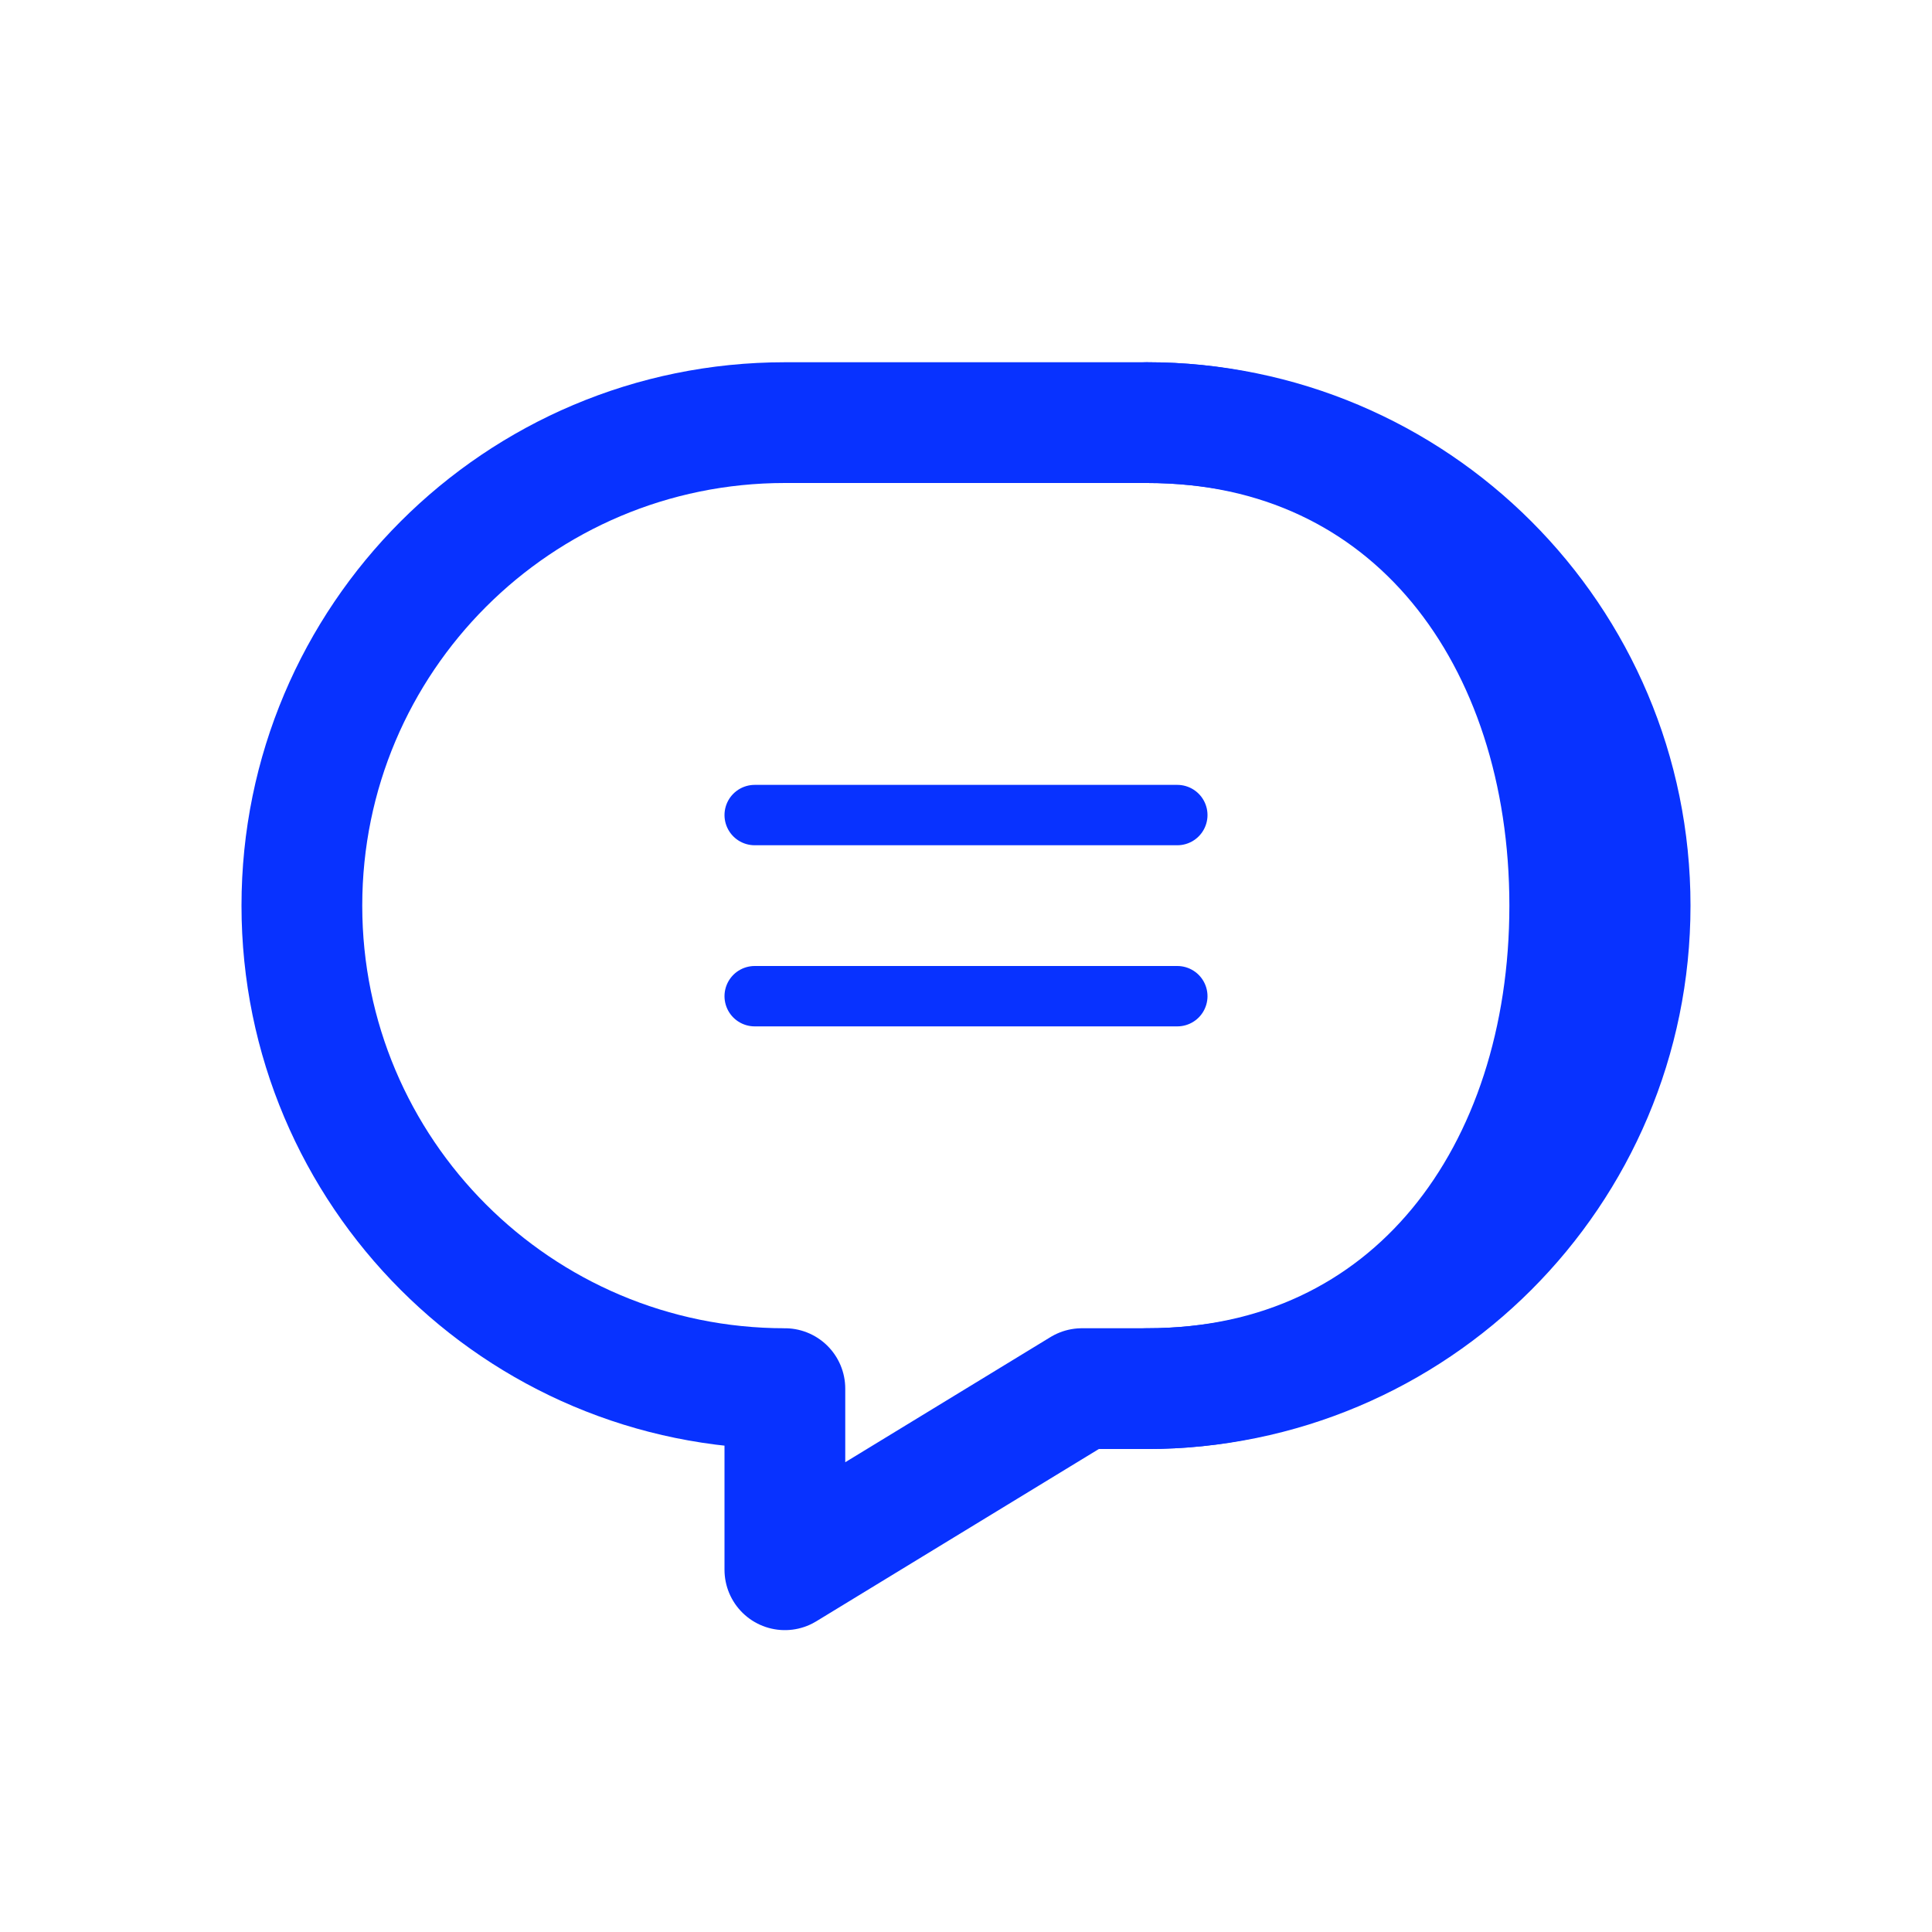
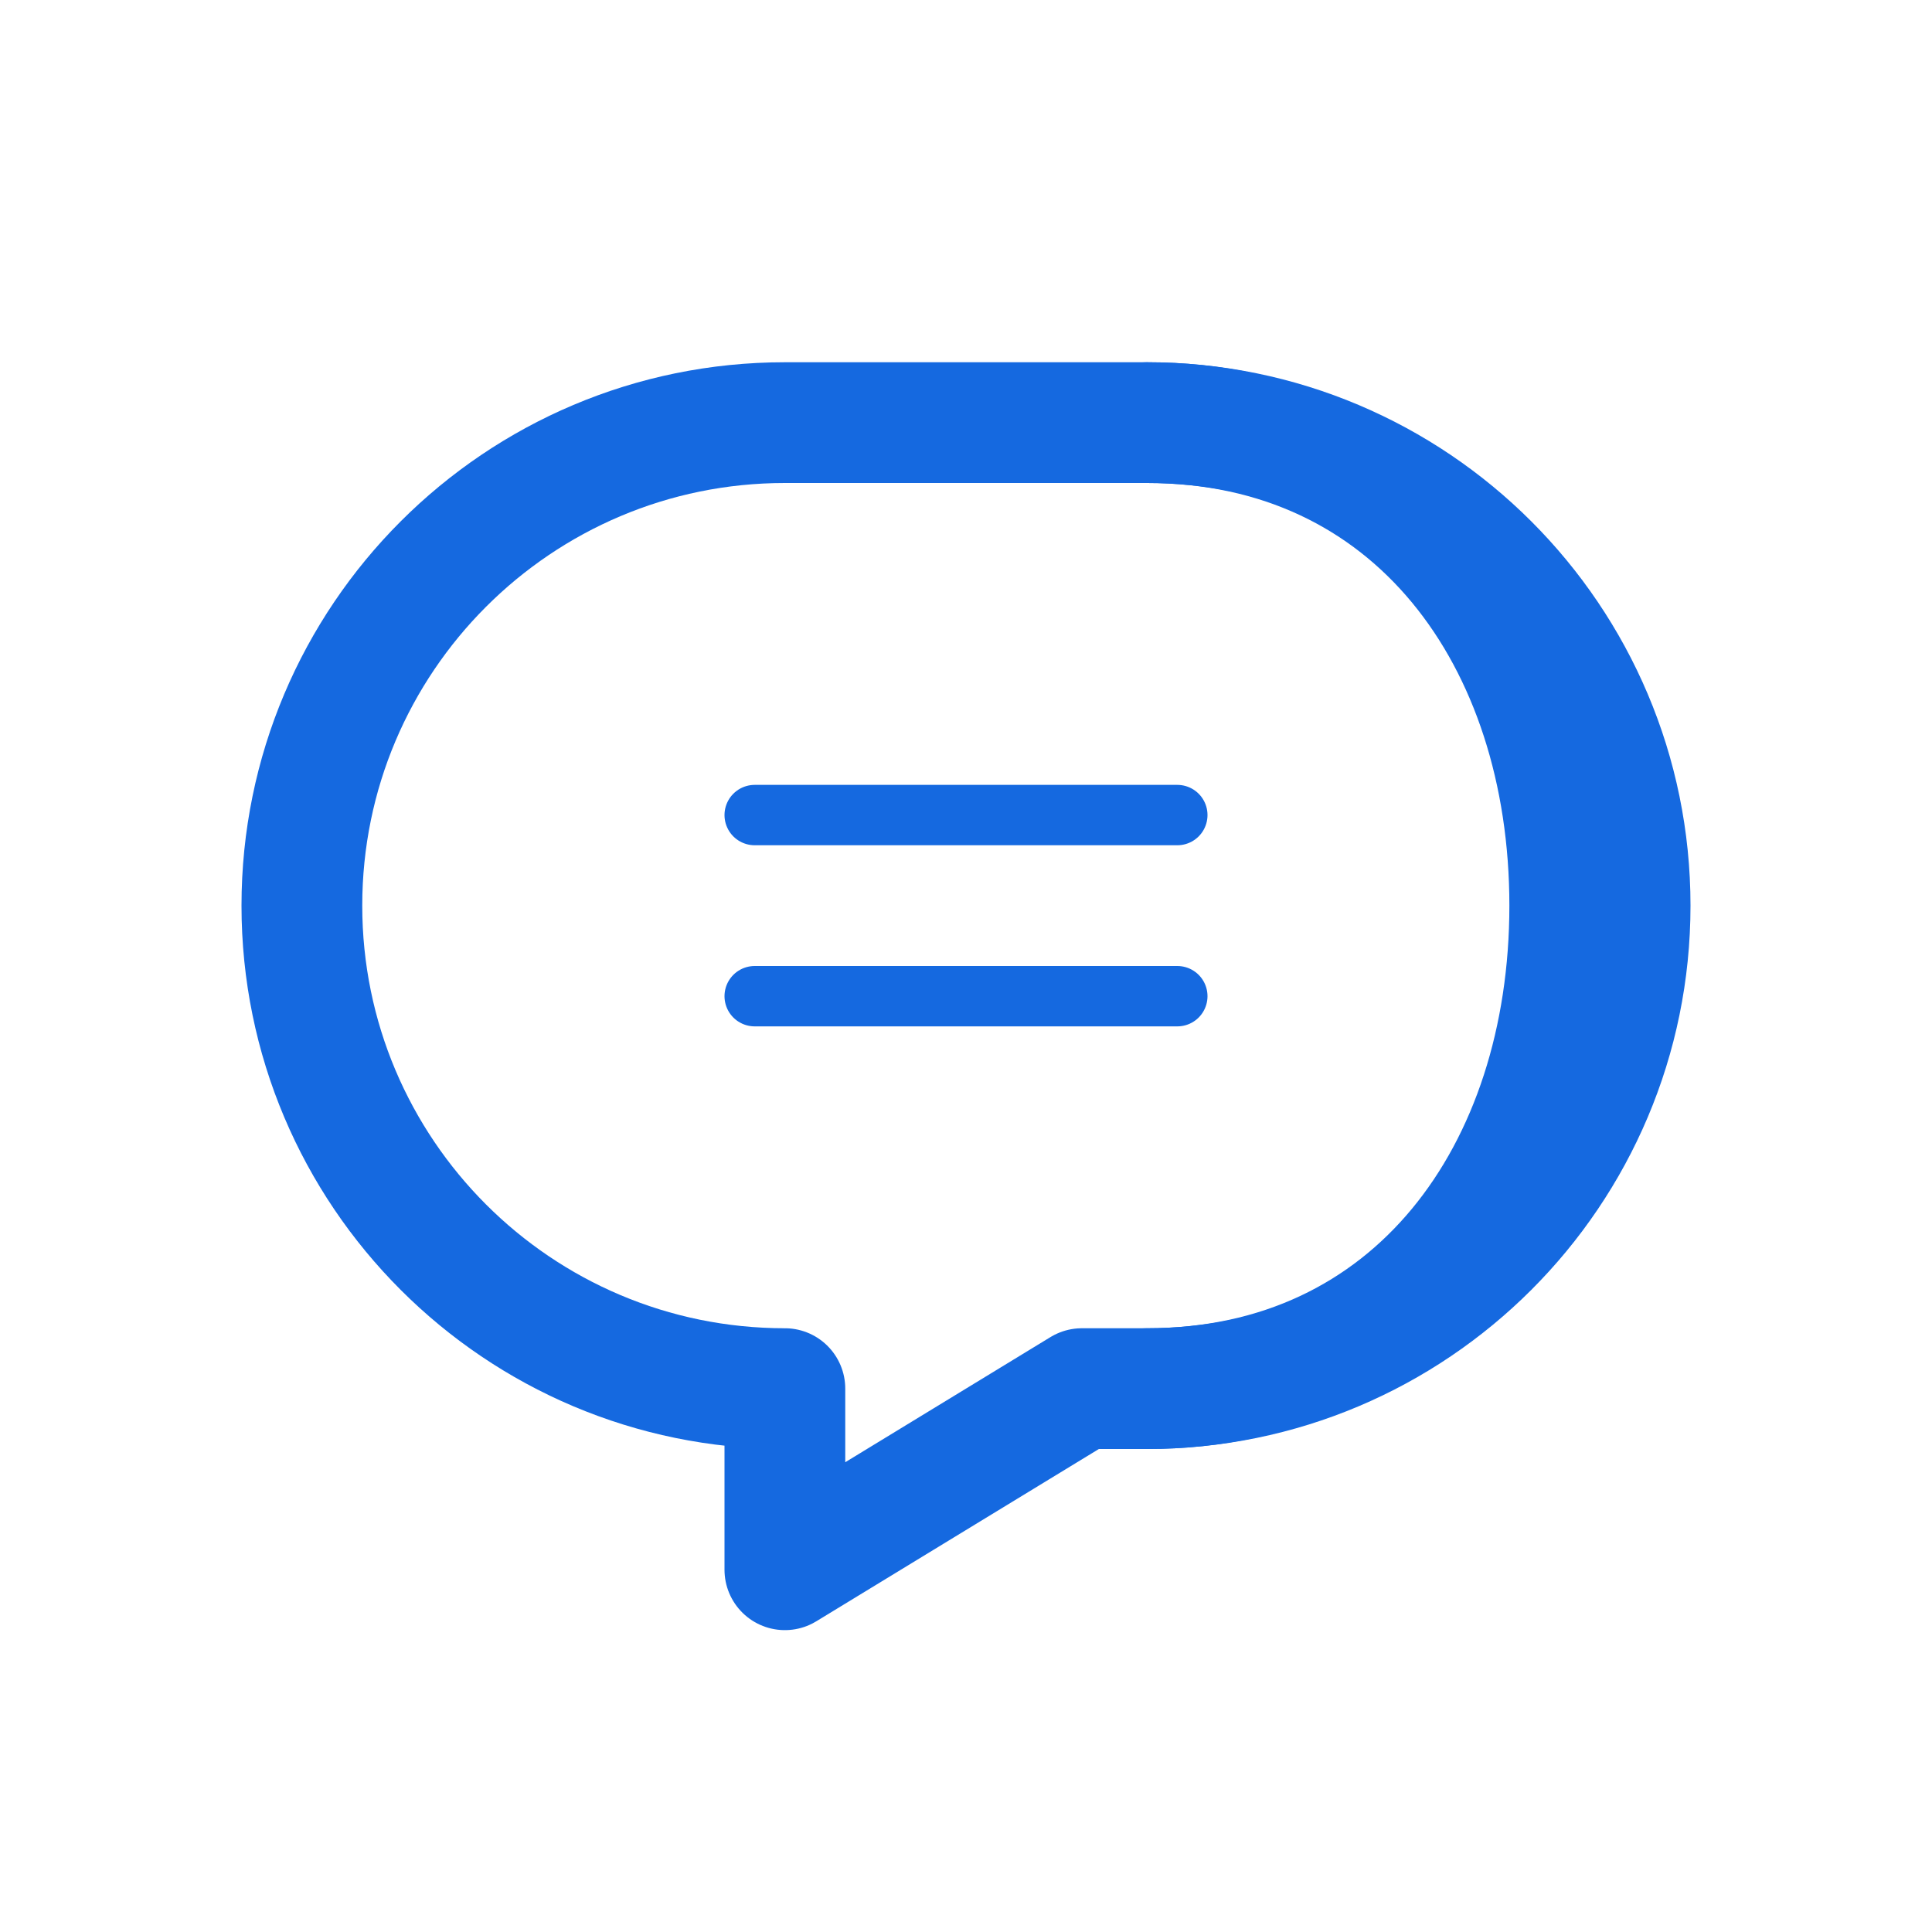
<svg xmlns="http://www.w3.org/2000/svg" data-name="Layer 3" id="Layer_3" viewBox="0 0 32 32">
  <defs>
-     <style>.cls-1,.cls-2{fill:none;stroke:#0832ff;stroke-linecap:round;stroke-linejoin:round;}.cls-1{stroke-width:2px;}</style>
+     <style>.cls-1,.cls-2{fill:none;stroke:#1569e0;stroke-linecap:round;stroke-linejoin:round;}.cls-1{stroke-width:2px;}</style>
  </defs>
  <path class="cls-1" d="M19,23H17.92L13,26V23a8,8,0,0,1-8-8H5a8,8,0,0,1,8-8h6a8,8,0,0,1,8,8h0A8,8,0,0,1,19,23Z" />
  <path class="cls-1" d="M19,7c4.42,0,7,3.58,7,8h0c0,4.42-2.58,8-7,8" />
  <line class="cls-2" x1="12.5" x2="19.5" y1="13.5" y2="13.5" />
  <line class="cls-2" x1="12.5" x2="19.5" y1="16.5" y2="16.5" />
</svg>
